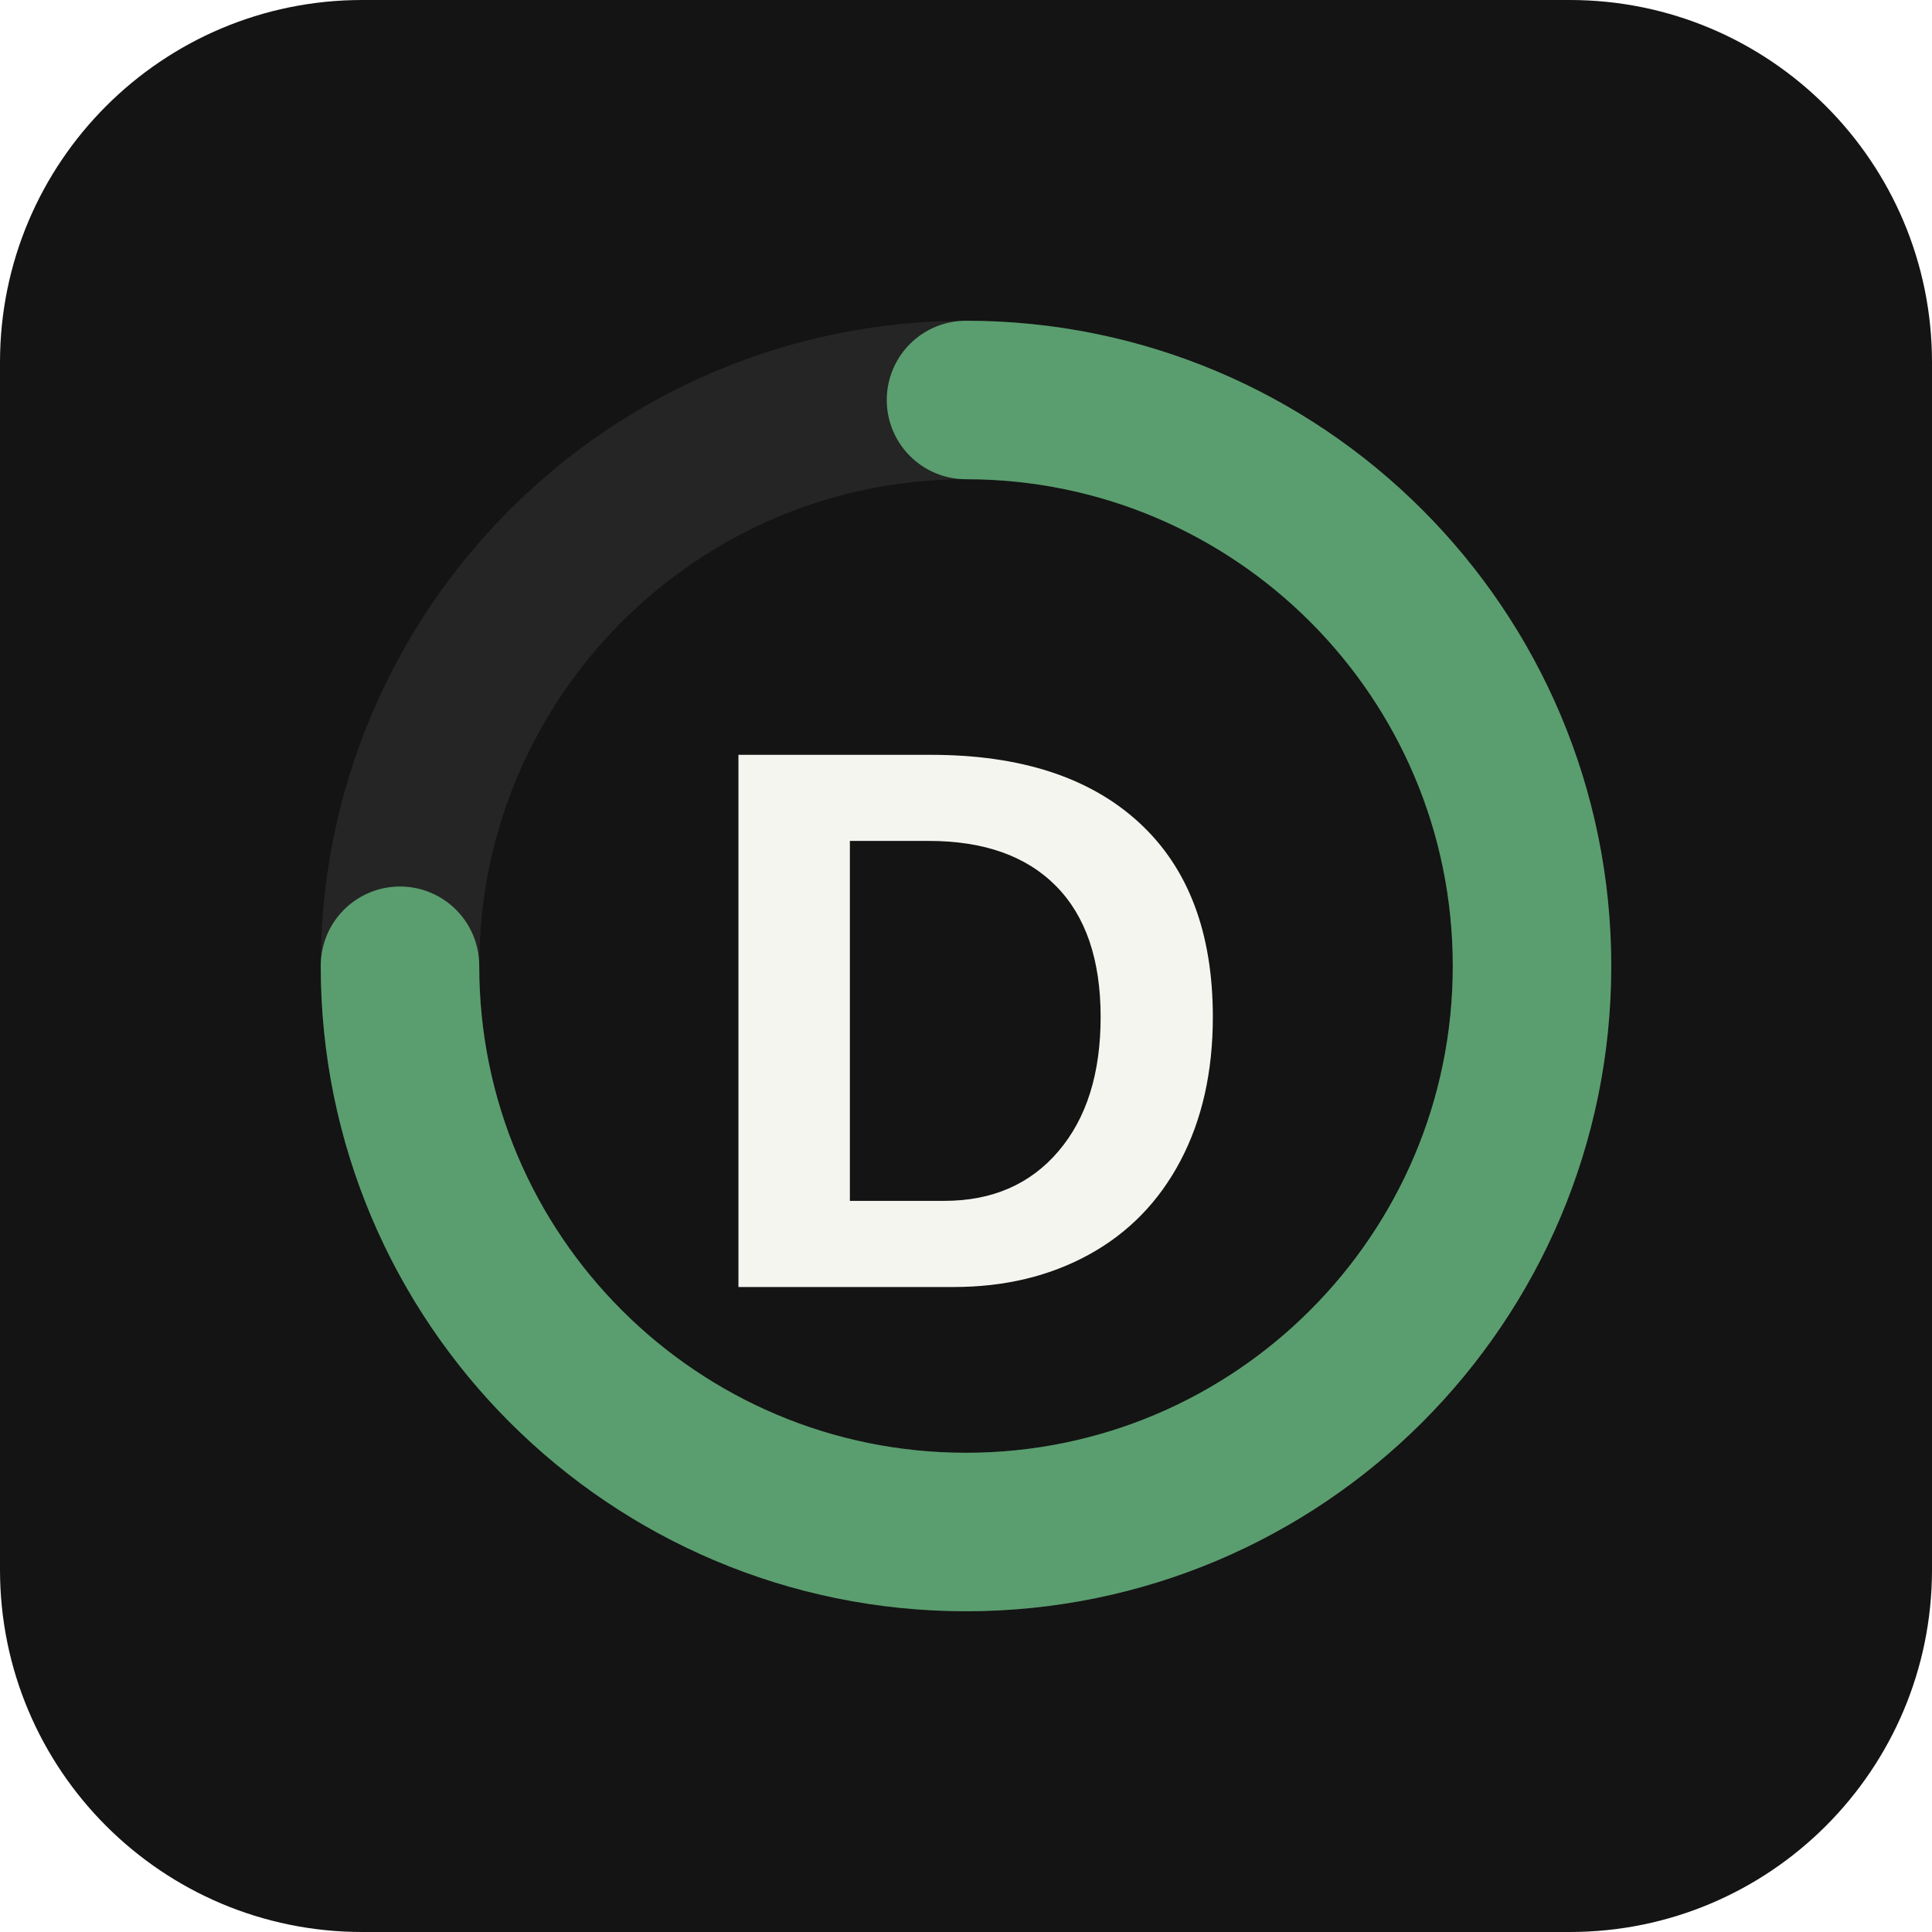
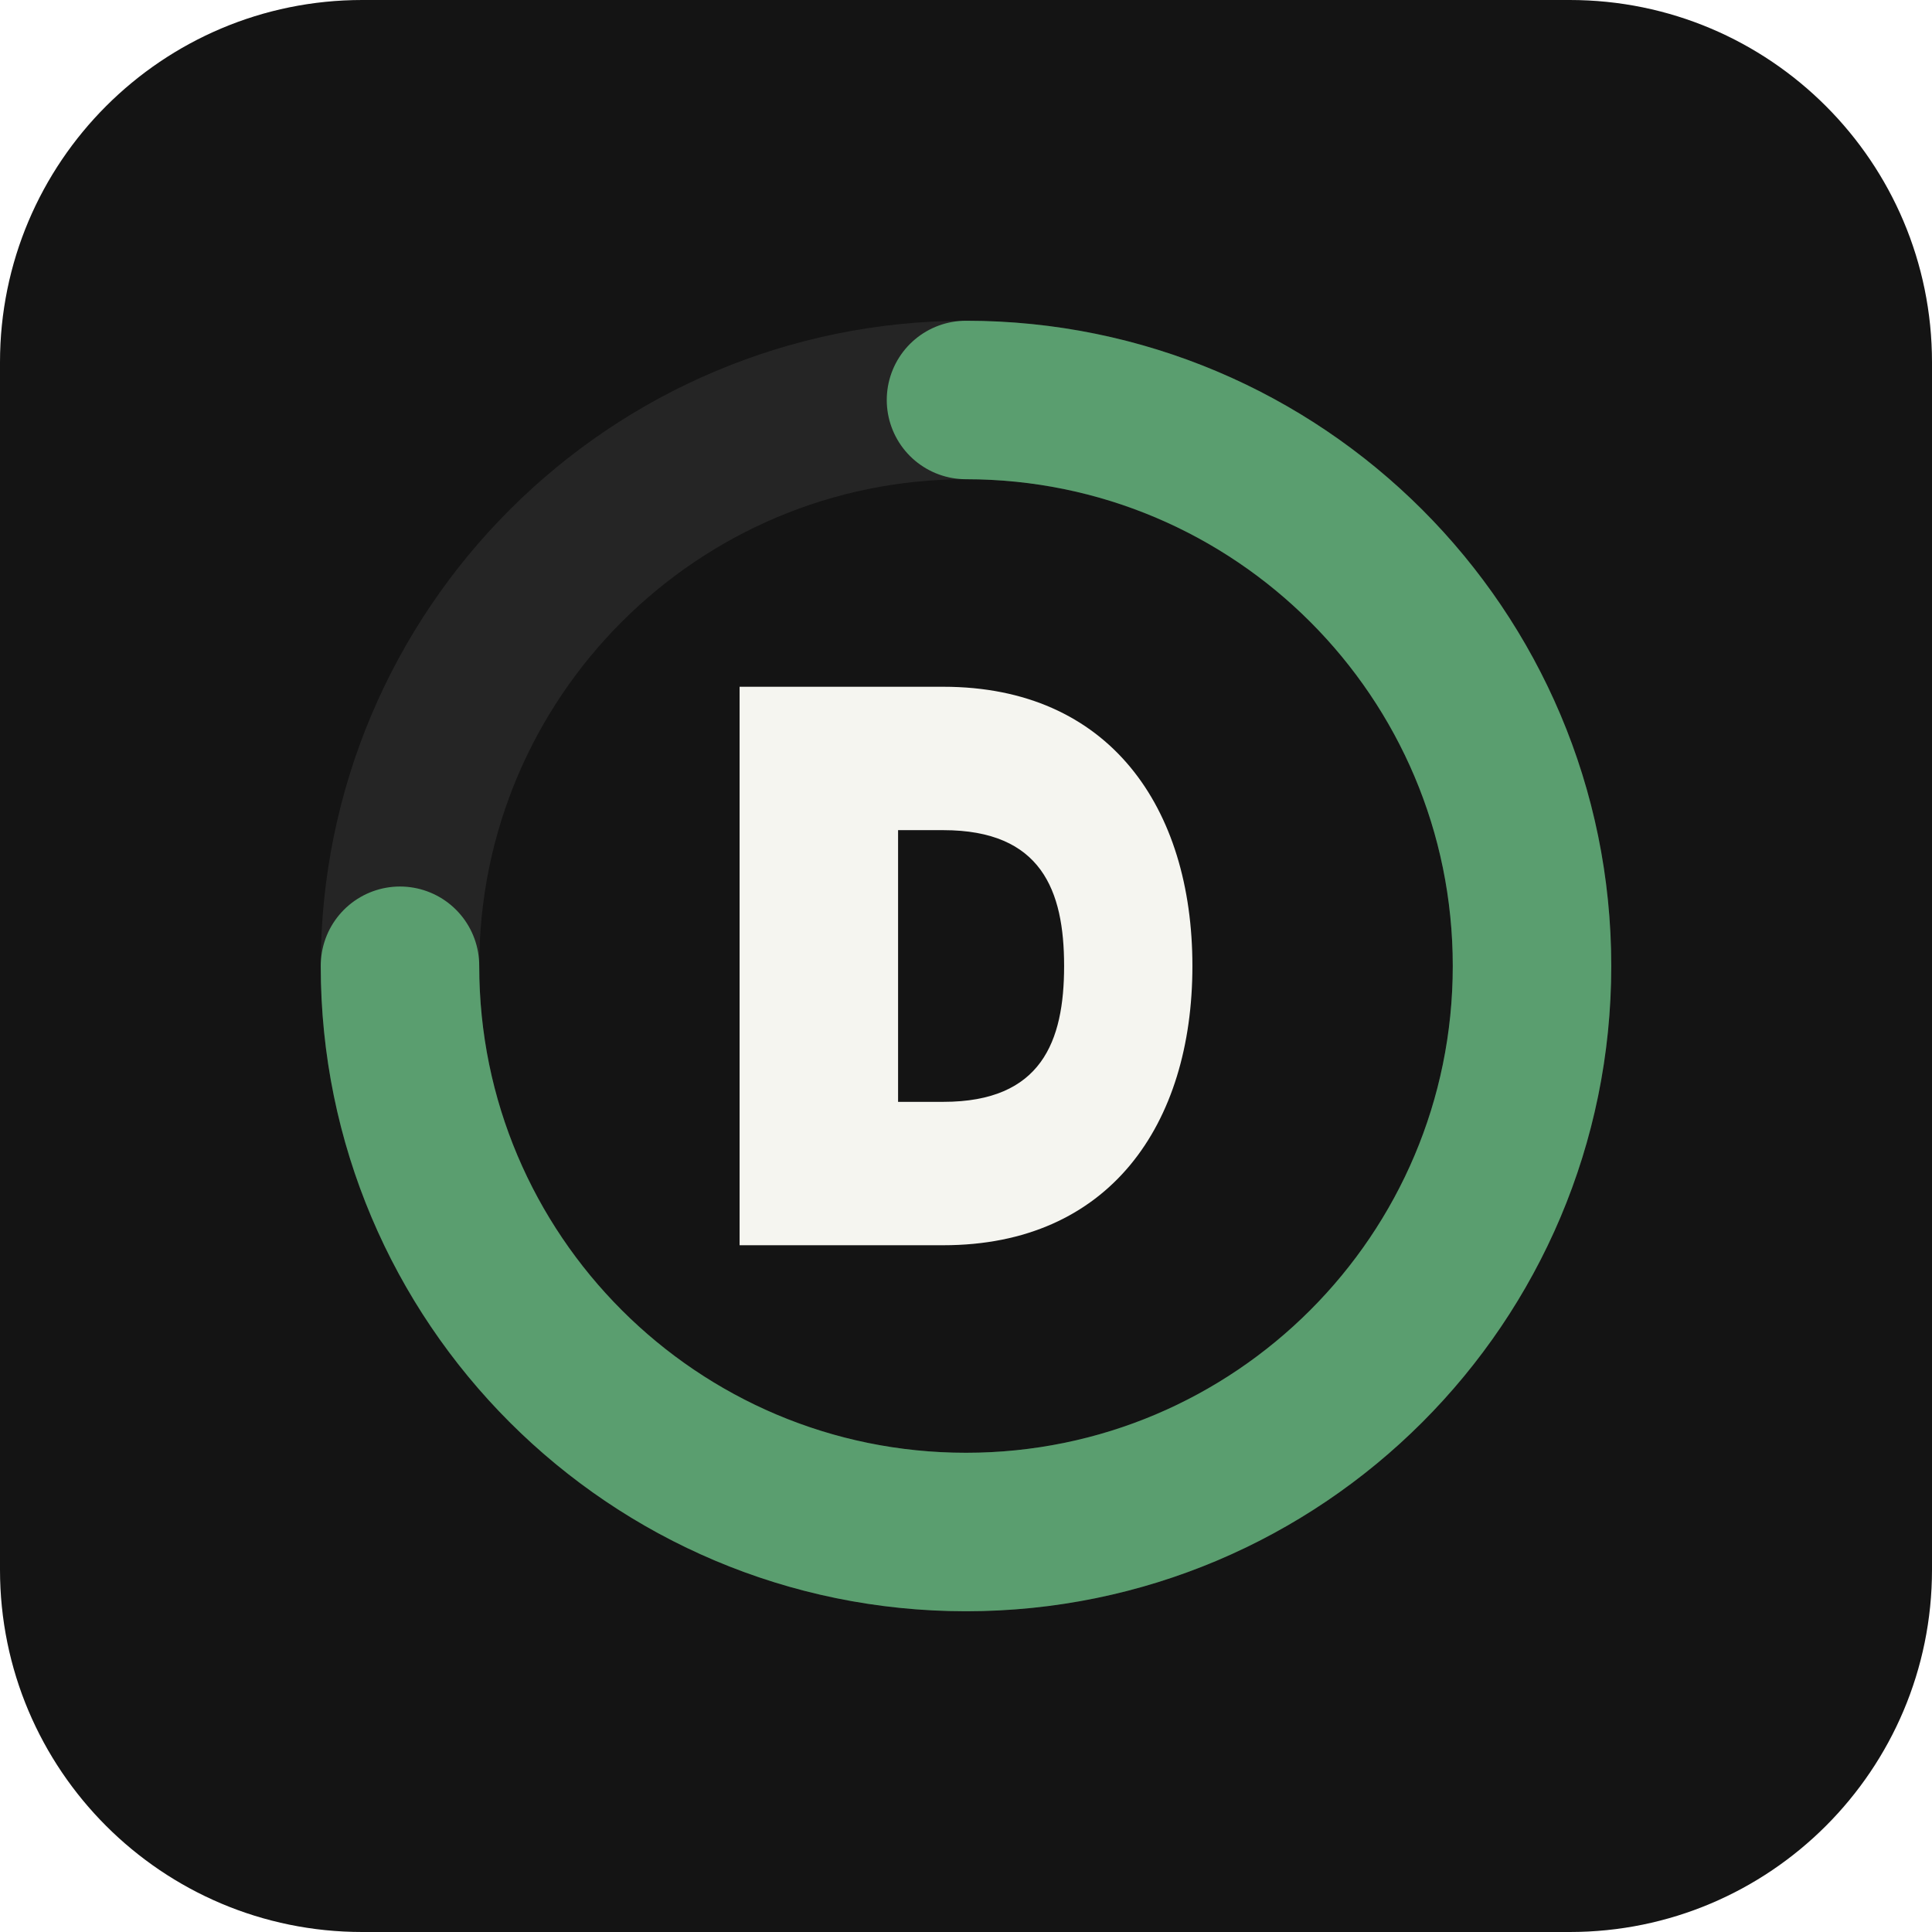
<svg xmlns="http://www.w3.org/2000/svg" viewBox="0 0 512 512">
  <rect width="512" height="512" rx="96" fill="#141414" />
  <circle cx="256" cy="256" r="150" fill="none" stroke="#252525" stroke-width="42" />
  <circle cx="256" cy="256" r="150" fill="none" stroke="#5a9e6f" stroke-width="42" stroke-linecap="round" stroke-dasharray="707 943" transform="rotate(-90 256 256)" />
-   <text x="256" y="270" text-anchor="middle" dominant-baseline="central" font-family="Arial, 'Helvetica Neue', sans-serif" font-size="205" font-weight="900" fill="#f5f5f0">D</text>
+   <path fill="#f5f5f0" fill-rule="evenodd" d="M196 182 L250 182 C294 182 316 214 316 256 C316 298 294 330 250 330 L196 330 Z M238 220 L250 220 C276 220 282 236 282 256 C282 276 276 292 250 292 L238 292 Z" />
</svg>
